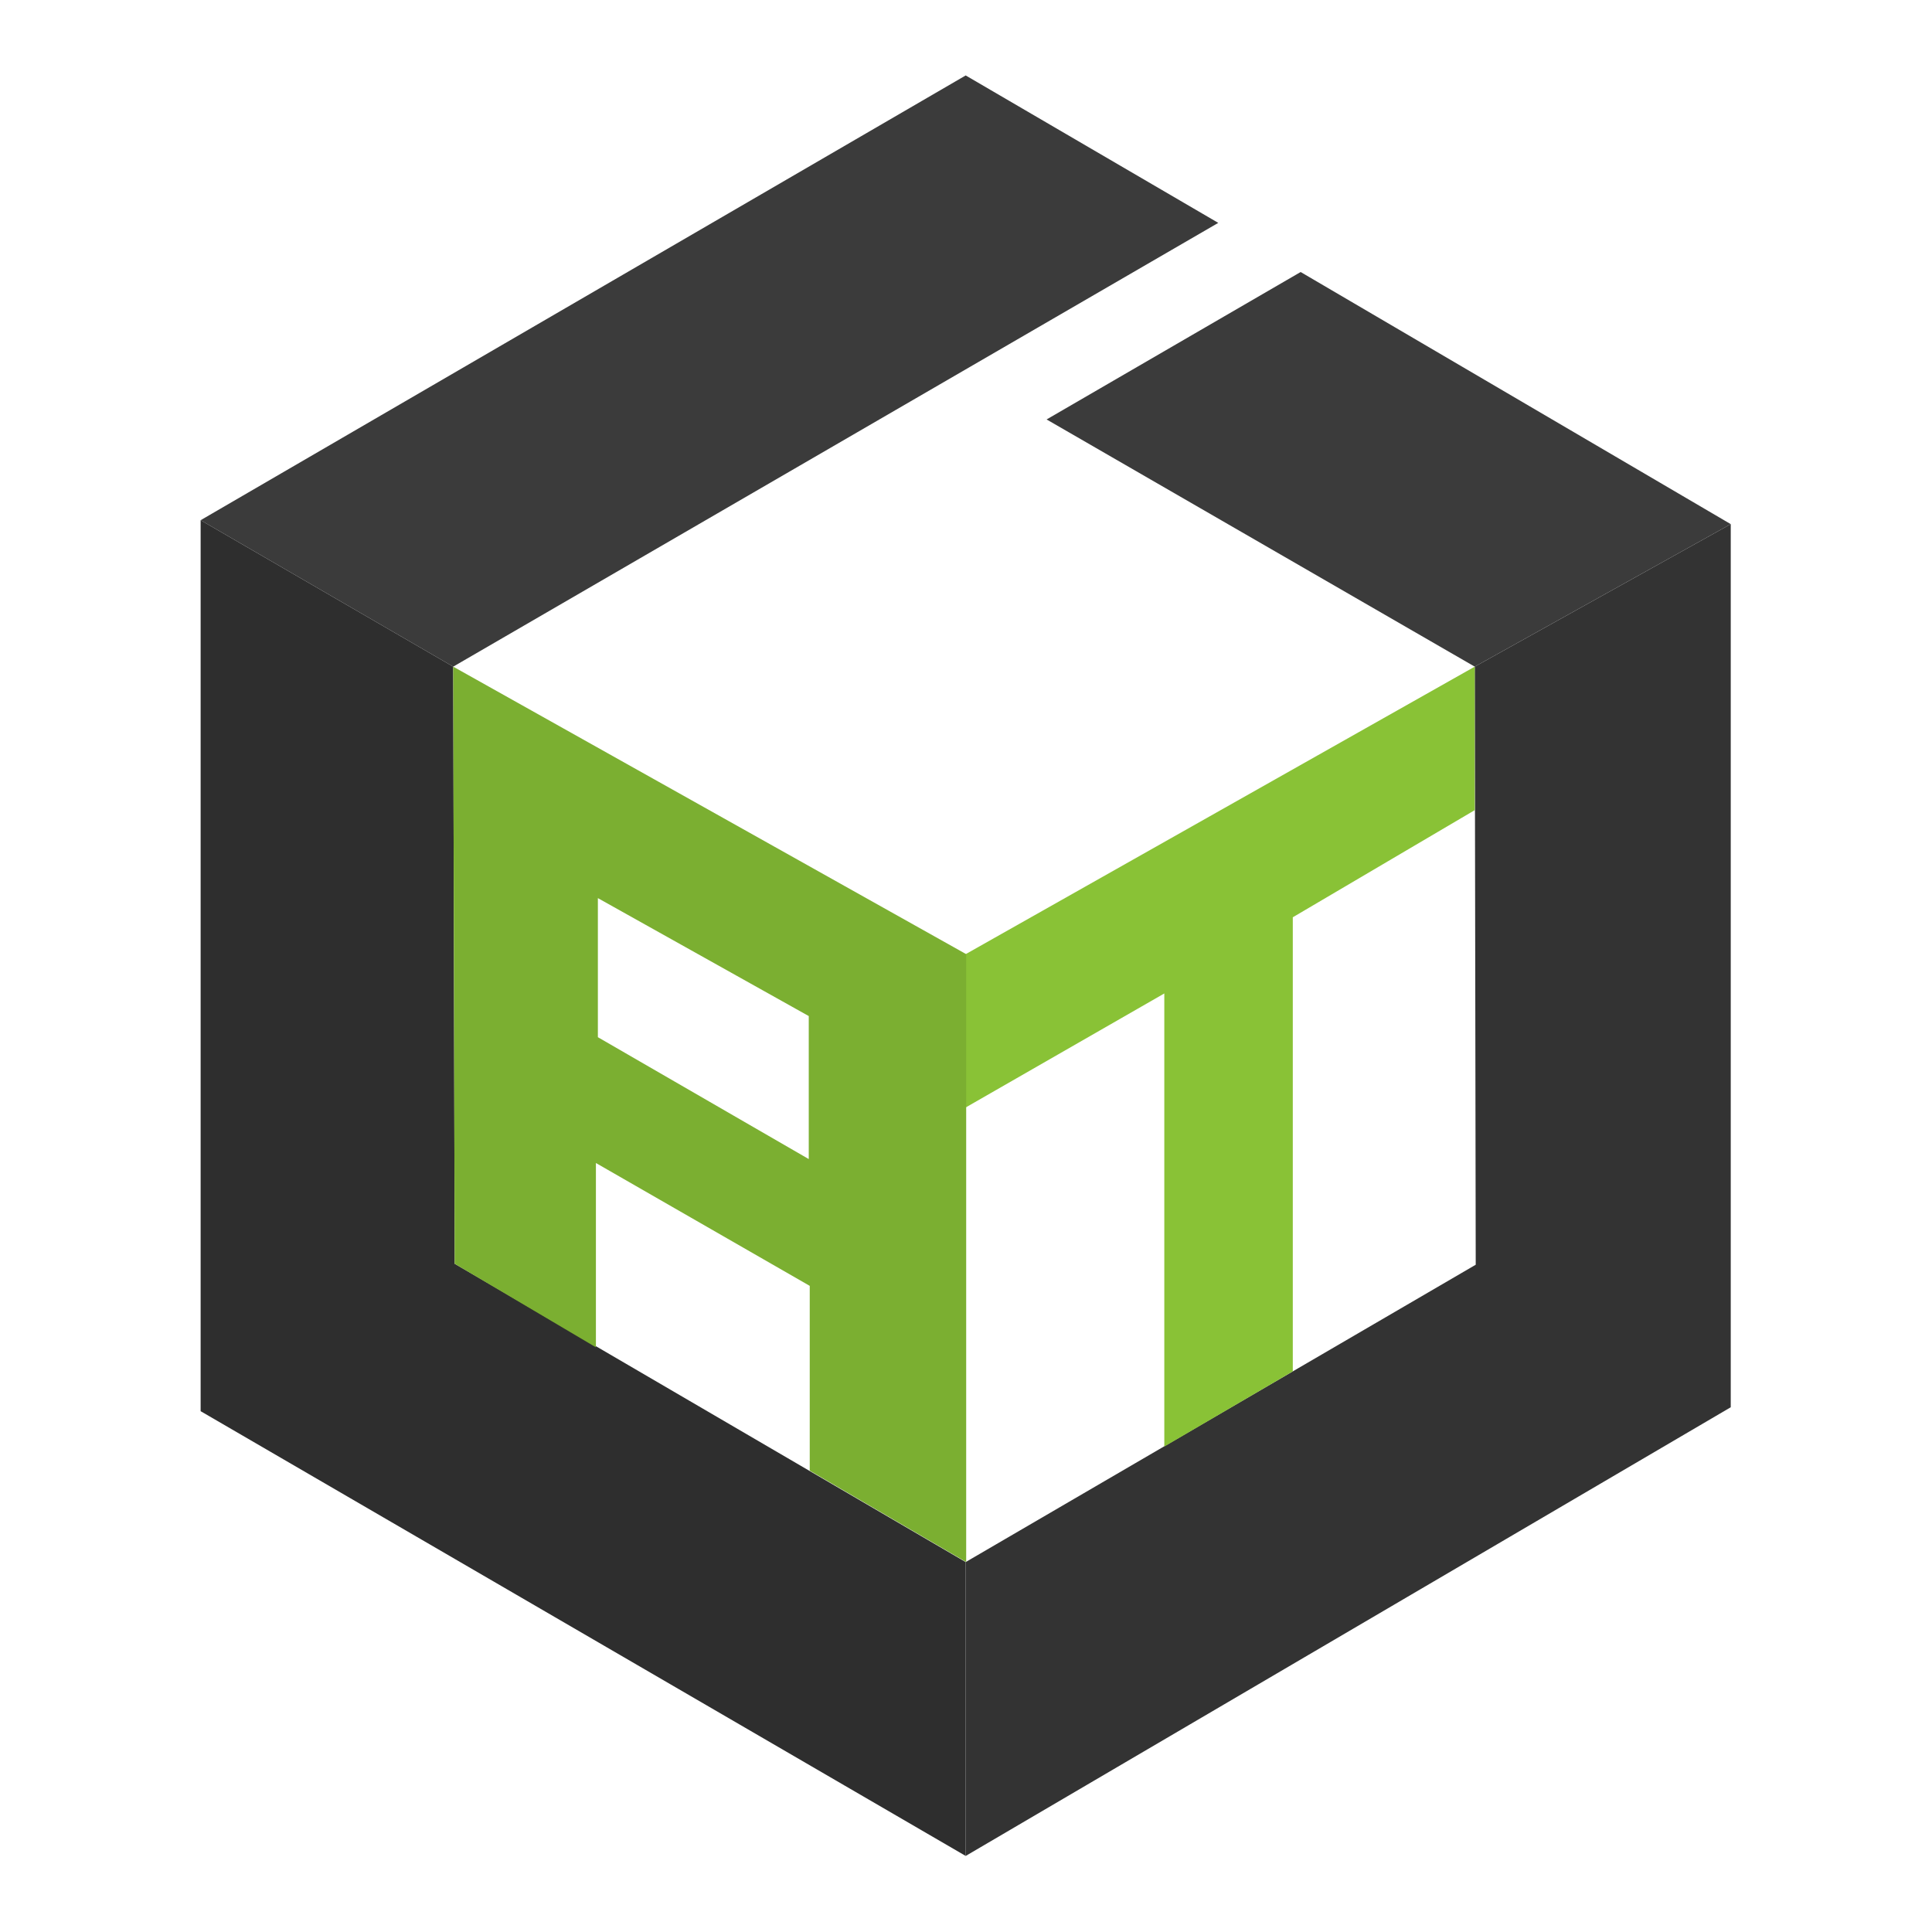
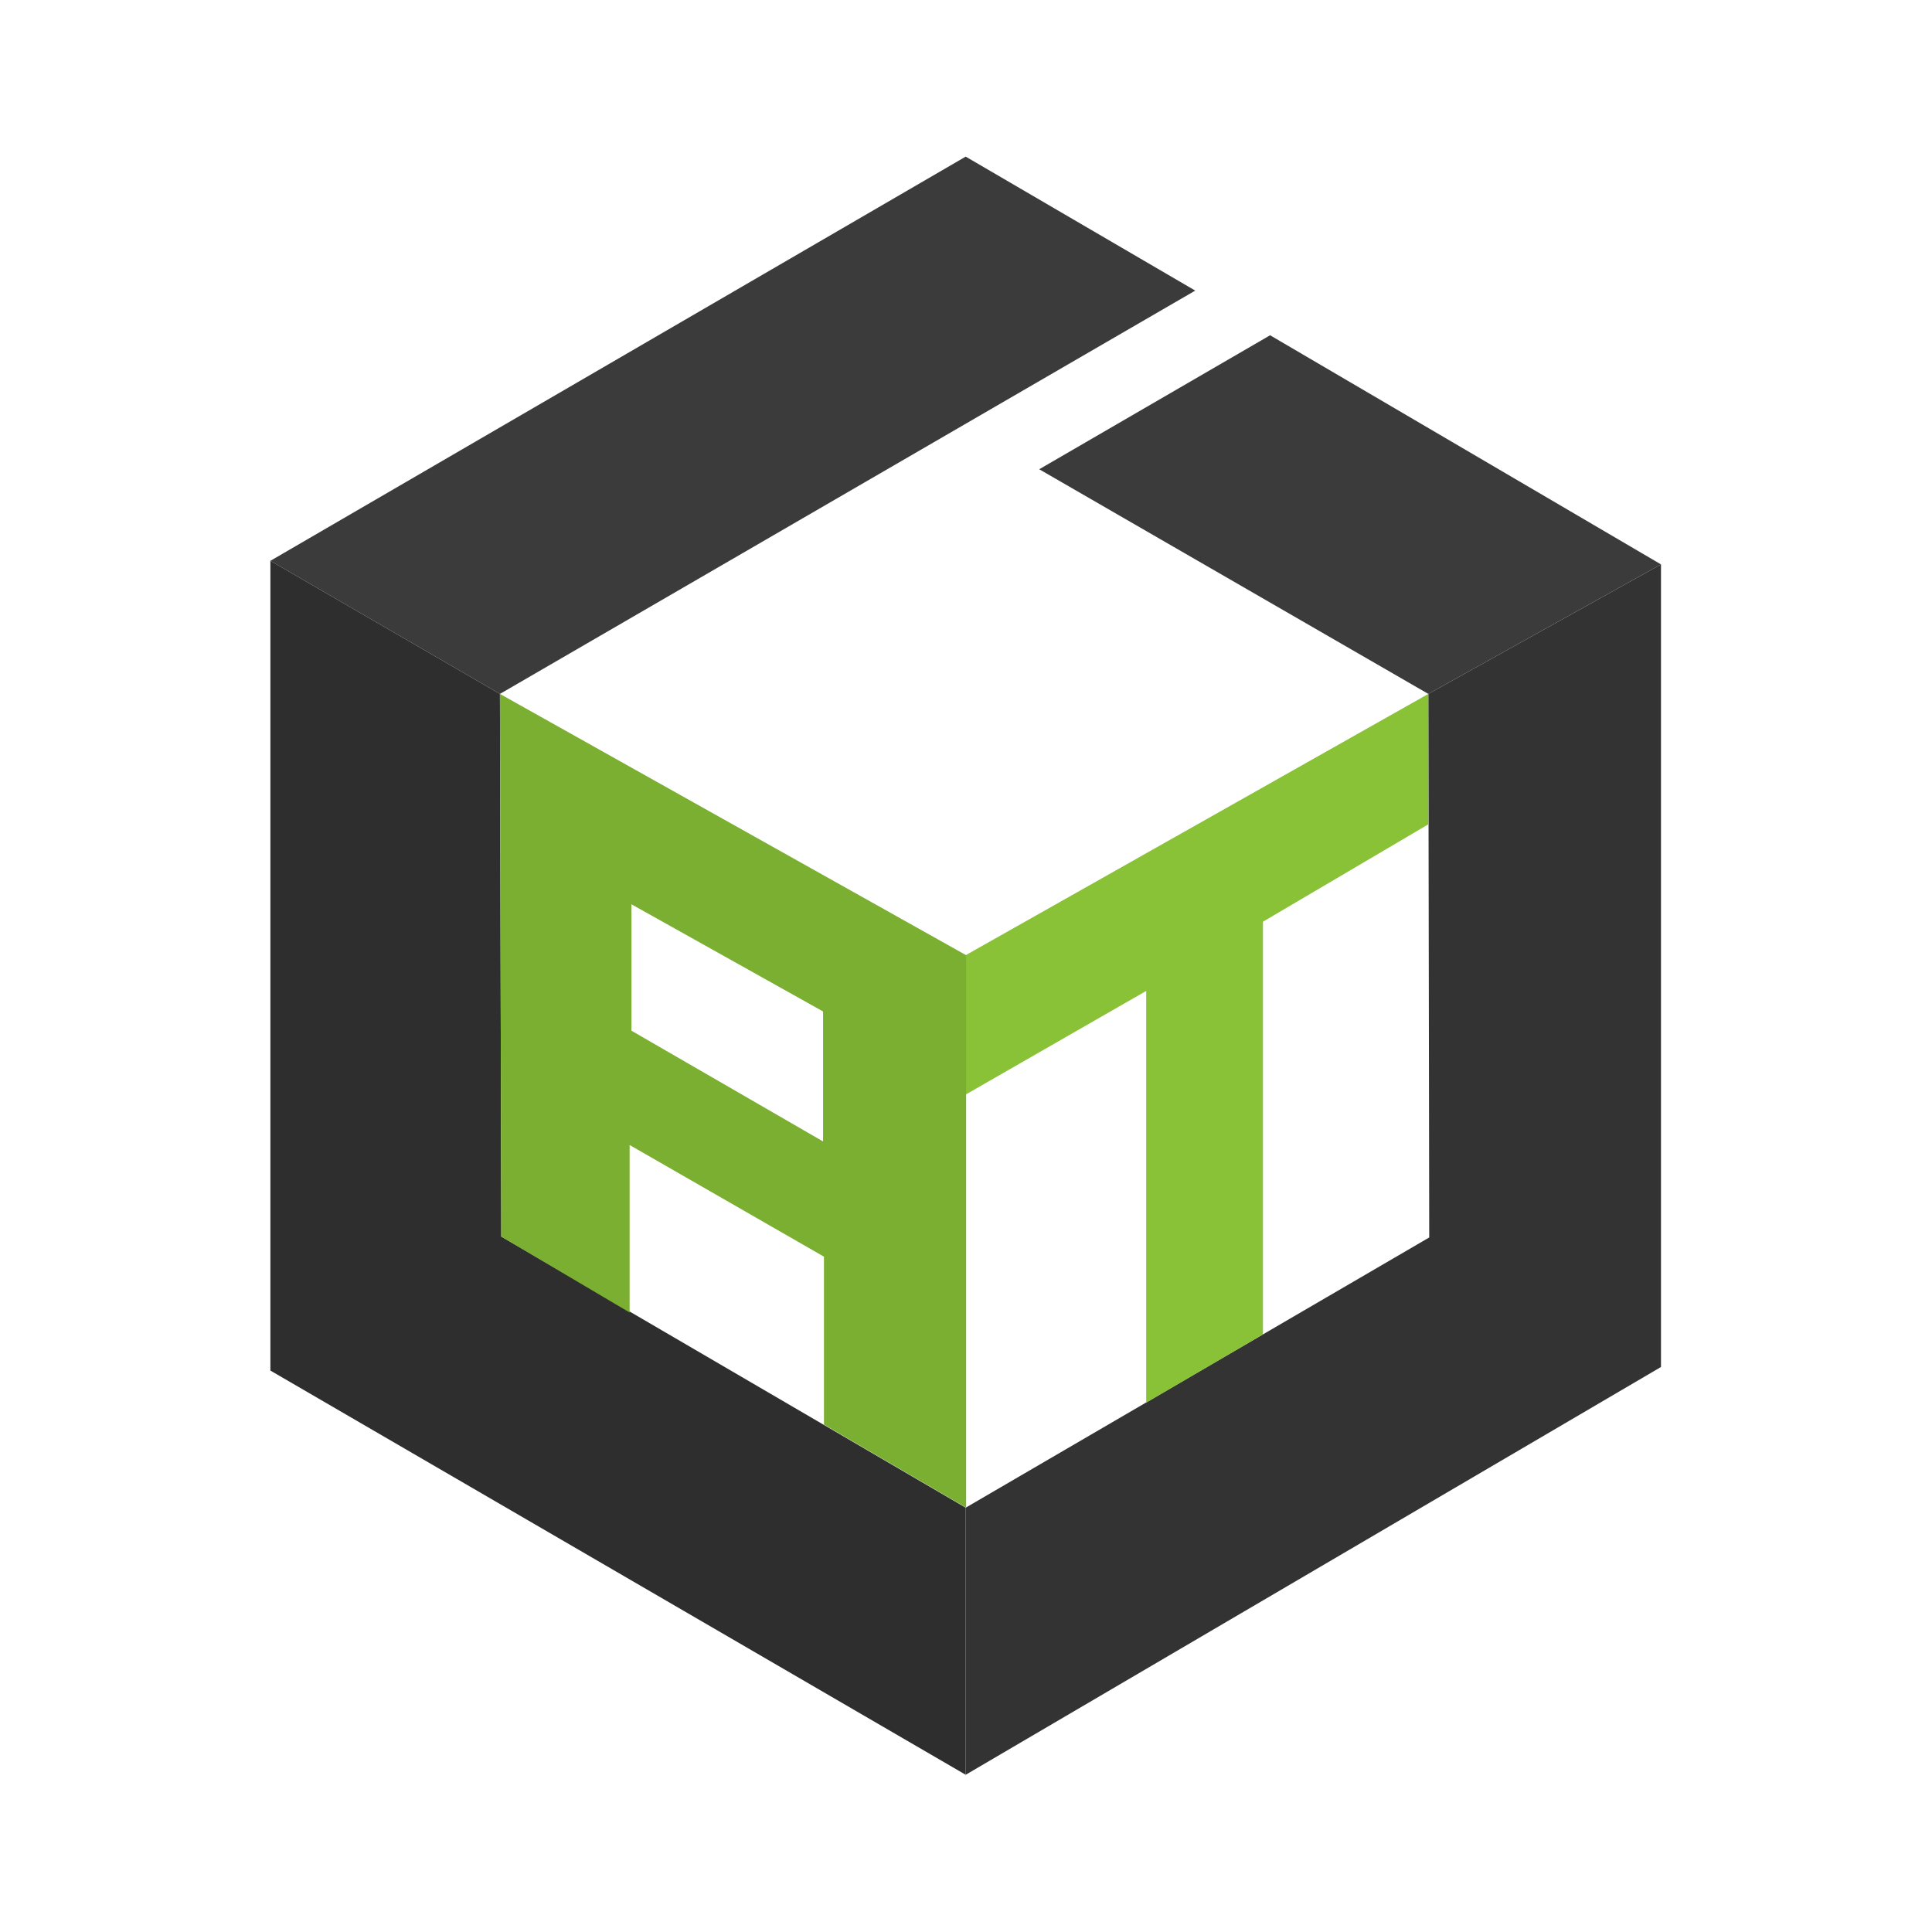
- <svg xmlns="http://www.w3.org/2000/svg" viewBox="0 0 2084 2084" fill-rule="evenodd" clip-rule="evenodd" stroke-linejoin="round" stroke-miterlimit="2">
-   <g fill-rule="nonzero">
-     <path d="M1041.67 81.38l272.437 159.032-825.246 478.685-272.438-157.971L1041.67 81.38zm87.28 371.074l274.024-159.032 463.937 271.945-276.14 153.73-461.821-266.643z" fill="#3b3b3b" />
-     <path d="M216.42 561.126v961.081l825.247 479.746V1684.95l-551.222-321.774-1.587-644.079L216.42 561.126z" fill="#2e2e2e" />
-     <path d="M1866.91 1517.97l-825.246 483.986v-317.003l550.164-320.714-1.058-645.139 276.14-153.73v952.6z" fill="#333" />
-     <path d="M1590.77 719.097l-549.106 310.112v165.393l214.246-122.984v488.757l138.599-81.106V989.451l196.261-115.563V719.097z" fill="#89c236" />
-     <path d="M488.858 719.097l1.587 644.079 152.353 90.118v-198.79l230.645 132.527v199.319l168.753 98.6v-655.741L488.858 719.097zm383.527 531.166l-227.471-131.466v-150.02l227.471 127.225v154.261z" fill="#7baf31" />
+ <svg xmlns="http://www.w3.org/2000/svg" viewBox="0 0 2084 2084" fill-rule="evenodd" clip-rule="evenodd" stroke-linejoin="round" stroke-miterlimit="2" version="1.1" id="svg5" xml:space="preserve">
+   <defs id="defs5" />
+   <g fill-rule="nonzero" id="g5" transform="matrix(0.9088205,0,0,0.9088205,94.97859,94.97882)">
+     <path d="M 1041.67,81.38 1314.107,240.412 488.861,719.097 216.423,561.126 Z m 87.28,371.074 274.024,-159.032 463.937,271.945 -276.14,153.73 z" fill="#3b3b3b" id="path1" />
+     <path d="m 216.42,561.126 v 961.081 l 825.247,479.746 V 1684.95 L 490.445,1363.176 488.858,719.097 Z" fill="#2e2e2e" id="path2" />
+     <path d="m 1866.91,1517.97 -825.246,483.986 V 1684.953 L 1591.828,1364.239 1590.77,719.1 1866.91,565.37 Z" fill="#333333" id="path3" />
+     <path d="m 1590.77,719.097 -549.106,310.112 v 165.393 l 214.246,-122.984 v 488.757 l 138.599,-81.106 V 989.451 L 1590.77,873.888 Z" fill="#89c236" id="path4" />
+     <path d="m 488.858,719.097 1.587,644.079 152.353,90.118 v -198.79 l 230.645,132.527 v 199.319 l 168.753,98.6 v -655.741 z m 383.527,531.166 -227.471,-131.466 v -150.02 l 227.471,127.225 z" fill="#7baf31" id="path5" />
  </g>
</svg>
